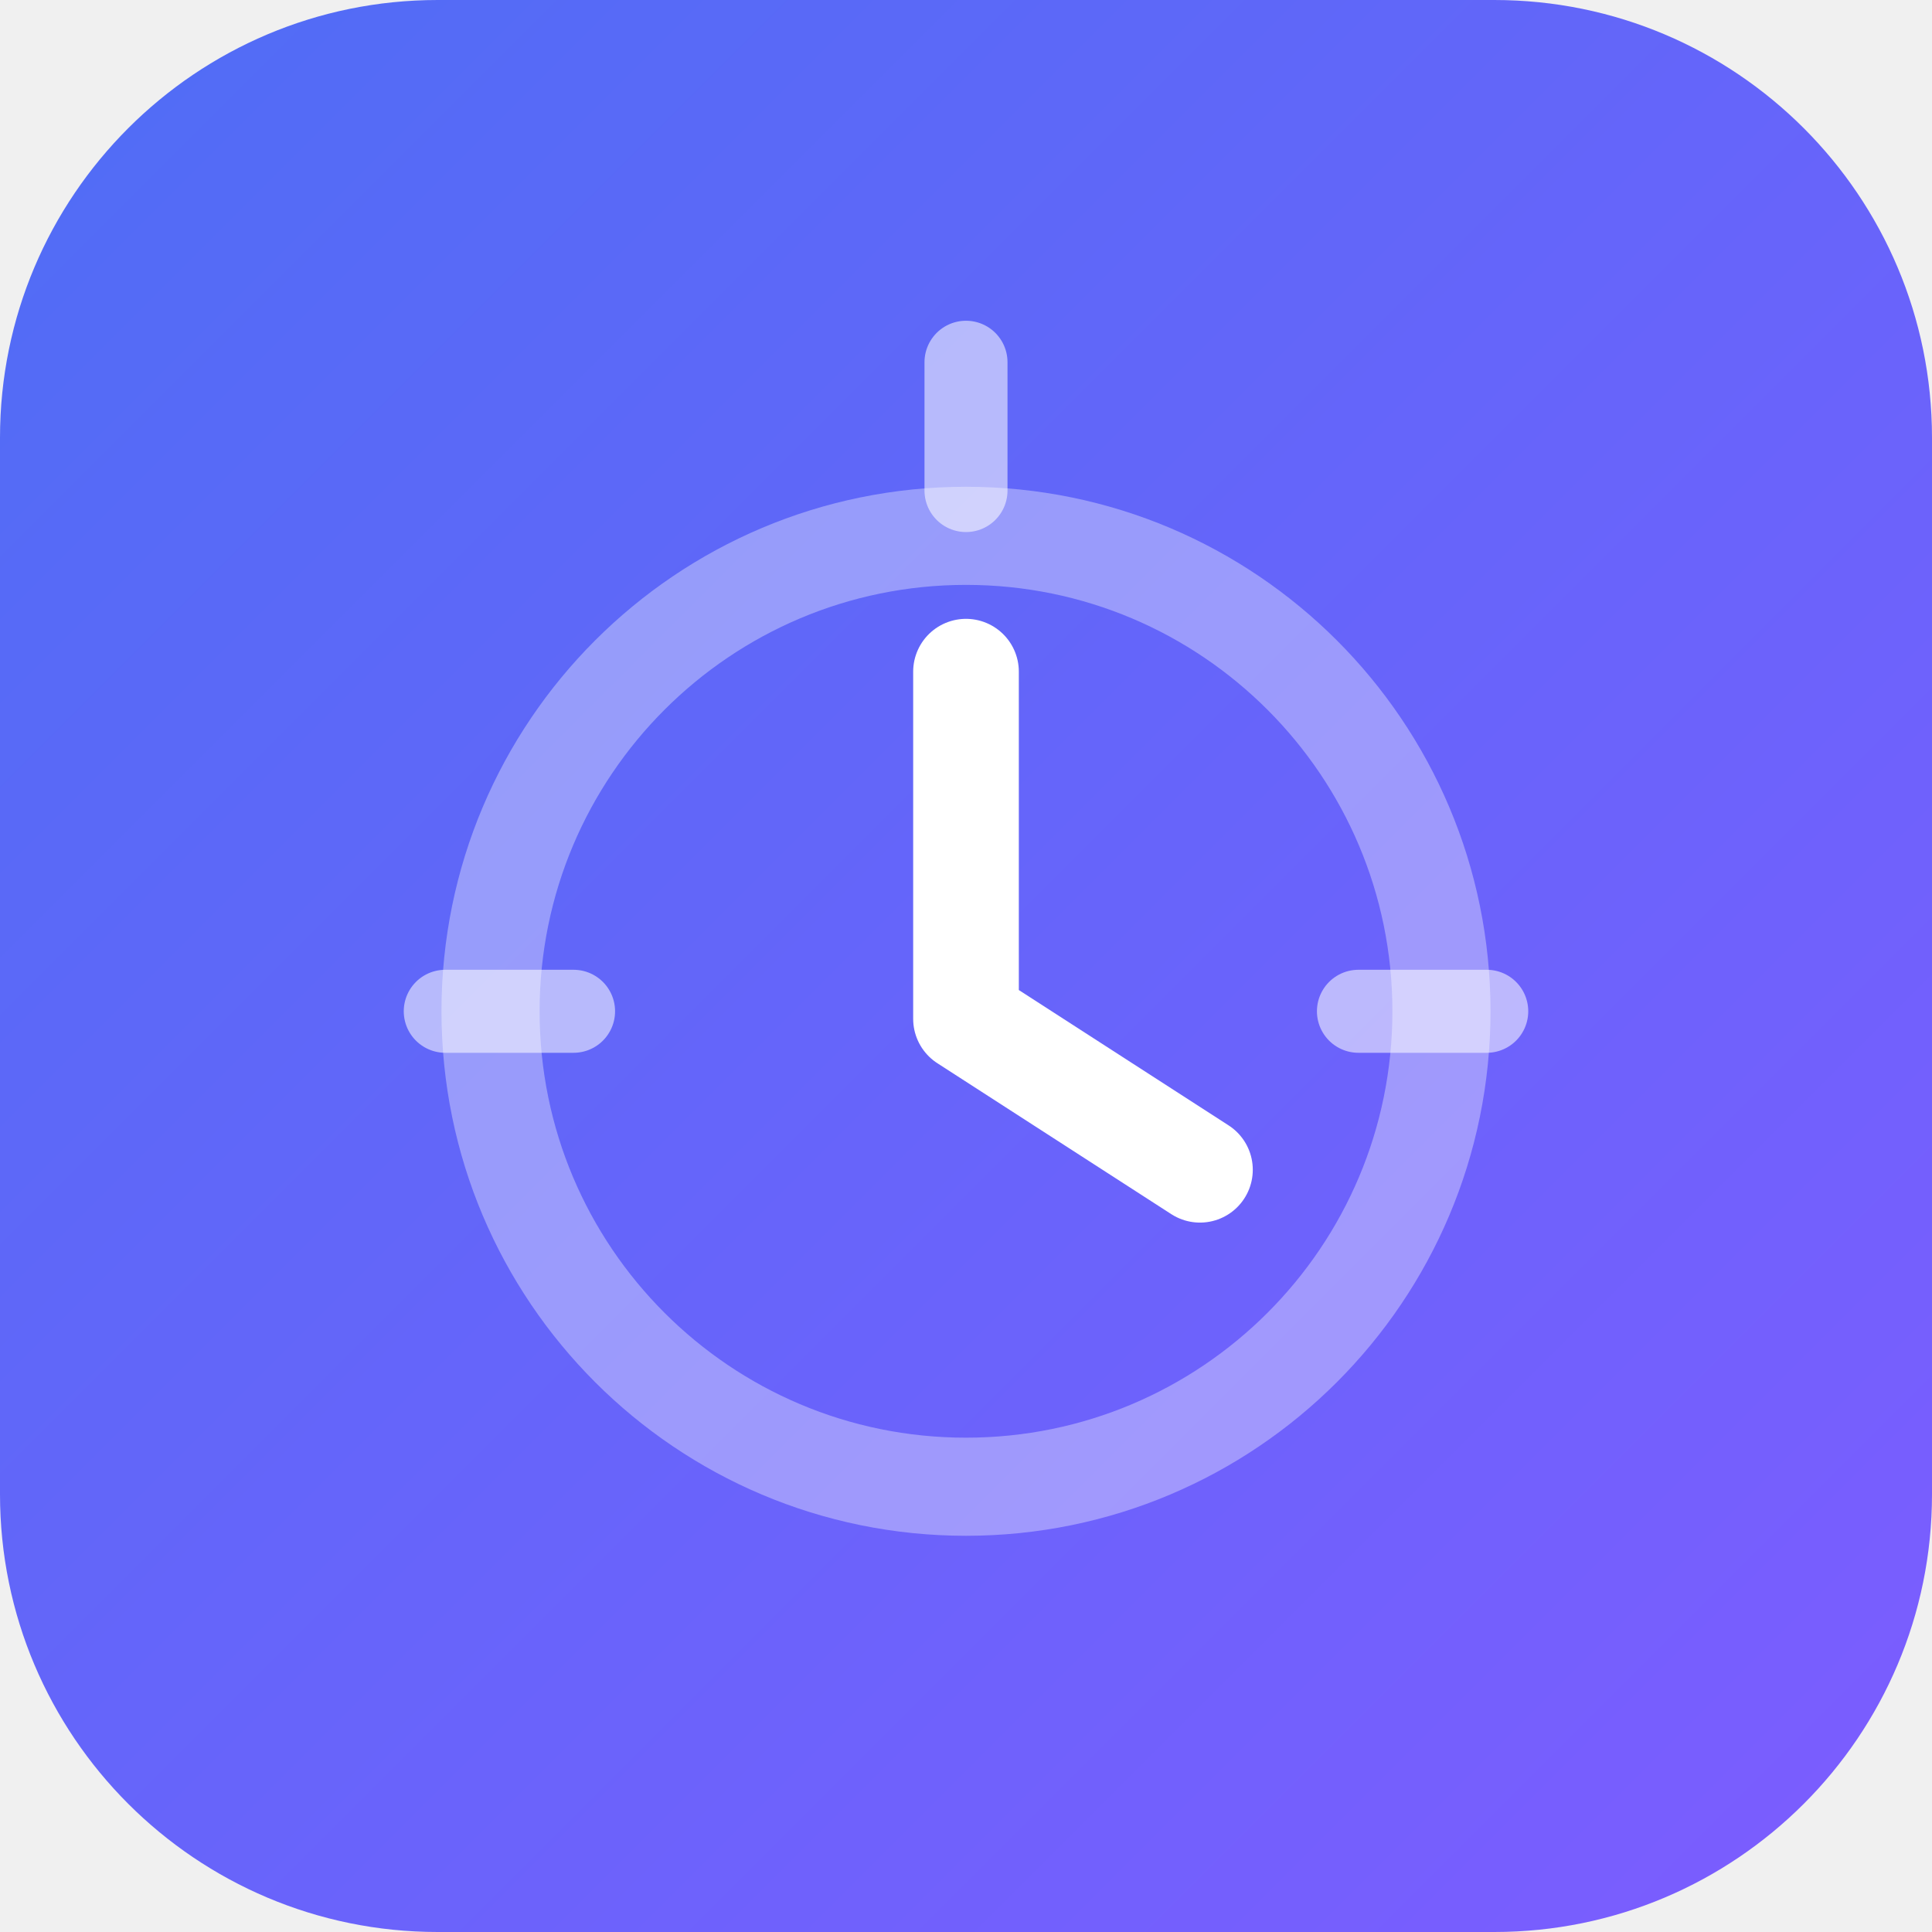
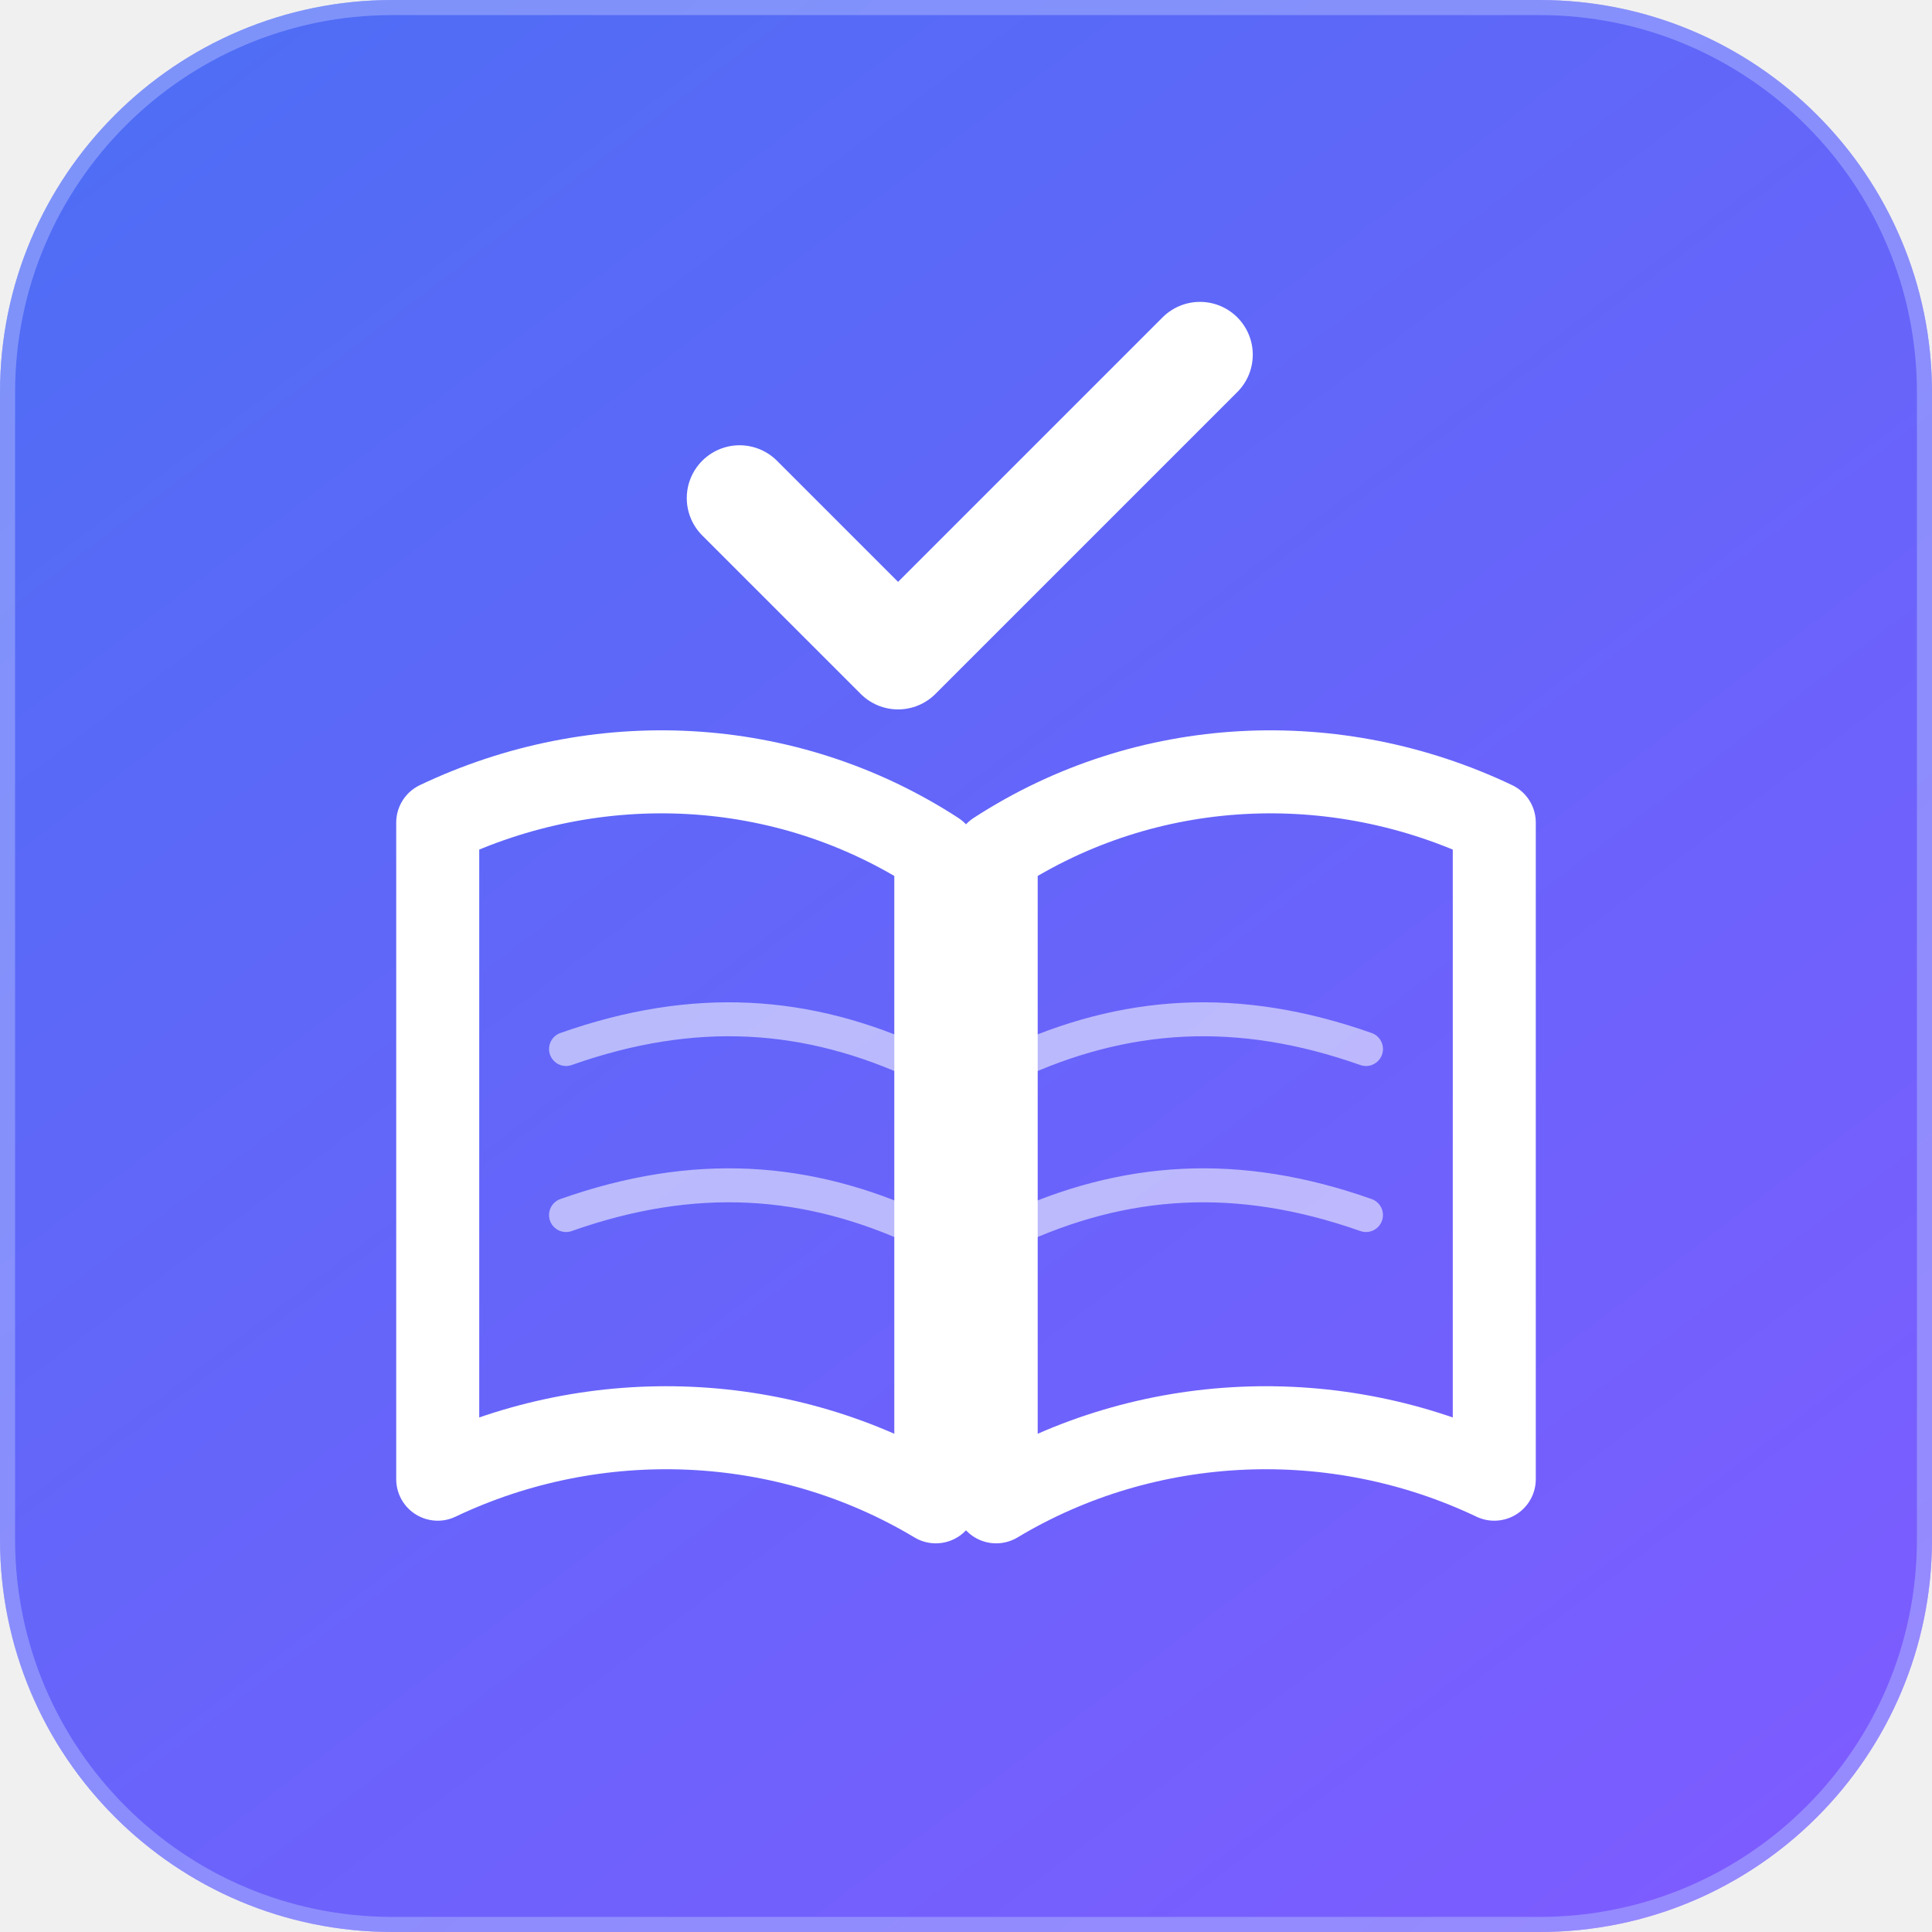
<svg xmlns="http://www.w3.org/2000/svg" viewBox="0 0 512 512" width="512" height="512">
  <defs>
-     <linearGradient id="g" x1="0" y1="0" x2="1" y2="1">
+     <linearGradient id="g" x1="0.12" y1="0" x2="0.88" y2="1">
      <stop offset="0%" stop-color="#4f6df5" />
      <stop offset="100%" stop-color="#7d5cff" />
    </linearGradient>
  </defs>
-   <rect width="512" height="512" rx="116" fill="url(#g)" />
-   <circle cx="256" cy="268" r="126" fill="none" stroke="#ffffff" stroke-opacity="0.35" stroke-width="26" />
-   <path d="M256 178 v92 l62 40" fill="none" stroke="#ffffff" stroke-width="28" stroke-linecap="round" stroke-linejoin="round" />
-   <path d="M256 96 v34 M118 268 h34 M360 268 h34" stroke="#ffffff" stroke-opacity="0.55" stroke-width="22" stroke-linecap="round" />
+   <rect width="512" height="512" rx="104" fill="url(#g)" />
+   <rect x="2" y="2" width="508" height="508" rx="102" fill="none" stroke="#b7c2ff" stroke-opacity="0.45" stroke-width="4" />
+   <g fill="none" stroke="#ffffff" stroke-width="22" stroke-linecap="round" stroke-linejoin="round">
+     <path d="M116 218 C158 198 208 200 248 226 L248 398 C208 374 158 372 116 392 Z" />
+     <path d="M396 218 C354 198 304 200 264 226 L264 398 C304 374 354 372 396 392 Z" />
+   </g>
+   <g fill="none" stroke="#ffffff" stroke-opacity="0.55" stroke-width="9" stroke-linecap="round">
+     <path d="M150 278 C184 266 214 268 244 282" />
+     <path d="M362 278 C328 266 298 268 268 282" />
+     <path d="M150 322 C184 310 214 312 244 326" />
+     <path d="M362 322 C328 310 298 312 268 326" />
+   </g>
+   <path d="M196 132 L238 174 L318 94" fill="none" stroke="#ffffff" stroke-width="28" stroke-linecap="round" stroke-linejoin="round" />
</svg>
